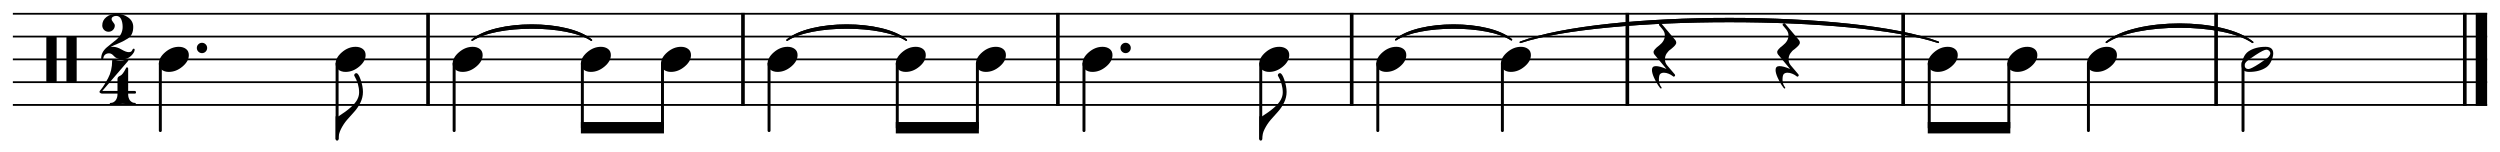
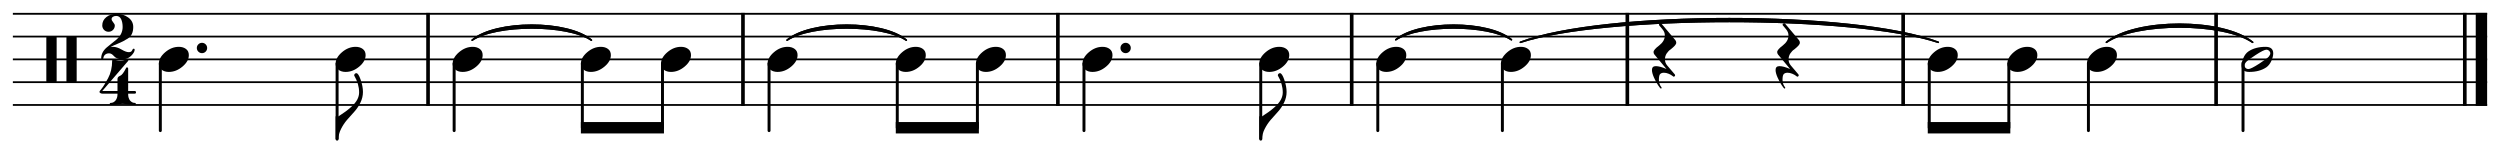
- <svg xmlns="http://www.w3.org/2000/svg" width="2720.92px" height="165.41px" viewBox="127.73 548.39 2720.92 165.41" version="1.2" baseProfile="tiny">
+ <svg xmlns="http://www.w3.org/2000/svg" width="155.41mm" height="9.45mm" viewBox="127.73 548.39 2720.92 165.41" version="1.2" baseProfile="tiny">
  <polyline class="StaffLines" fill="none" stroke="#000000" stroke-width="1.98" stroke-linejoin="bevel" points="141.732,563.386 2834.65,563.386" />
  <polyline class="StaffLines" fill="none" stroke="#000000" stroke-width="1.98" stroke-linejoin="bevel" points="141.732,588.189 2834.65,588.189" />
  <polyline class="StaffLines" fill="none" stroke="#000000" stroke-width="1.98" stroke-linejoin="bevel" points="141.732,612.992 2834.65,612.992" />
  <polyline class="StaffLines" fill="none" stroke="#000000" stroke-width="1.98" stroke-linejoin="bevel" points="141.732,637.795 2834.65,637.795" />
  <polyline class="StaffLines" fill="none" stroke="#000000" stroke-width="1.98" stroke-linejoin="bevel" points="141.732,662.598 2834.65,662.598" />
  <path class="TieSegment" stroke="#000000" stroke-width="1.74" stroke-linecap="round" stroke-linejoin="round" fill-rule="evenodd" d="M641.614,592.067 C667.563,570.361 745.411,570.361 771.361,592.067 C745.411,574.329 667.563,574.329 641.614,592.067" />
  <path class="TieSegment" stroke="#000000" stroke-width="1.74" stroke-linecap="round" stroke-linejoin="round" fill-rule="evenodd" d="M984.358,592.067 C1010.31,570.361 1088.16,570.361 1114.11,592.067 C1088.16,574.329 1010.31,574.329 984.358,592.067" />
  <path class="TieSegment" stroke="#000000" stroke-width="1.74" stroke-linecap="round" stroke-linejoin="round" fill-rule="evenodd" d="M1646.88,591.619 C1672.04,570.51 1747.53,570.51 1772.7,591.619 C1747.53,574.479 1672.04,574.479 1646.88,591.619" />
  <path class="TieSegment" stroke="#000000" stroke-width="1.74" stroke-linecap="round" stroke-linejoin="round" fill-rule="evenodd" d="M1782.49,594.39 C1873.45,560.161 2146.32,560.161 2237.27,594.39 C2146.32,564.13 1873.45,564.13 1782.49,594.39" />
  <path class="TieSegment" stroke="#000000" stroke-width="1.74" stroke-linecap="round" stroke-linejoin="round" fill-rule="evenodd" d="M2420.31,594.39 C2452.13,568.224 2547.58,568.224 2579.4,594.39 C2547.58,572.192 2452.13,572.192 2420.31,594.39" />
  <path class="TieSegment" stroke="#000000" stroke-width="1.74" stroke-linecap="round" stroke-linejoin="round" fill-rule="evenodd" d="M641.614,592.067 C667.563,570.361 745.411,570.361 771.361,592.067 C745.411,574.329 667.563,574.329 641.614,592.067" />
  <path class="TieSegment" stroke="#000000" stroke-width="1.74" stroke-linecap="round" stroke-linejoin="round" fill-rule="evenodd" d="M984.358,592.067 C1010.31,570.361 1088.16,570.361 1114.11,592.067 C1088.16,574.329 1010.31,574.329 984.358,592.067" />
  <path class="TieSegment" stroke="#000000" stroke-width="1.74" stroke-linecap="round" stroke-linejoin="round" fill-rule="evenodd" d="M1646.88,591.619 C1672.04,570.51 1747.53,570.51 1772.7,591.619 C1747.53,574.479 1672.04,574.479 1646.88,591.619" />
  <path class="TieSegment" stroke="#000000" stroke-width="1.74" stroke-linecap="round" stroke-linejoin="round" fill-rule="evenodd" d="M1782.49,594.39 C1873.45,560.161 2146.32,560.161 2237.27,594.39 C2146.32,564.13 1873.45,564.13 1782.49,594.39" />
  <path class="TieSegment" stroke="#000000" stroke-width="1.74" stroke-linecap="round" stroke-linejoin="round" fill-rule="evenodd" d="M2420.31,594.39 C2452.13,568.224 2547.58,568.224 2579.4,594.39 C2547.58,572.192 2452.13,572.192 2420.31,594.39" />
  <polyline class="BarLine" stroke="#000000" stroke-width="3.97" stroke-linejoin="bevel" points="593.601,562.394 593.601,663.591" />
  <polyline class="BarLine" stroke="#000000" stroke-width="3.97" stroke-linejoin="bevel" points="936.345,562.394 936.345,663.591" />
  <polyline class="BarLine" stroke="#000000" stroke-width="3.97" stroke-linejoin="bevel" points="1279.09,562.394 1279.09,663.591" />
  <polyline class="BarLine" stroke="#000000" stroke-width="3.97" stroke-linejoin="bevel" points="1598.87,562.394 1598.87,663.591" />
  <polyline class="BarLine" stroke="#000000" stroke-width="3.97" stroke-linejoin="bevel" points="1898.87,562.394 1898.87,663.591" />
  <polyline class="BarLine" stroke="#000000" stroke-width="3.97" stroke-linejoin="bevel" points="2199.06,562.394 2199.06,663.591" />
  <polyline class="BarLine" stroke="#000000" stroke-width="3.97" stroke-linejoin="bevel" points="2539.66,562.394 2539.66,663.591" />
  <polyline class="BarLine" stroke="#000000" stroke-width="3.97" stroke-linejoin="bevel" points="2810.34,562.394 2810.34,663.591" />
  <polyline class="BarLine" stroke="#000000" stroke-width="12.40" stroke-linejoin="bevel" points="2828.44,562.394 2828.44,663.591" />
  <polyline class="Stem" stroke="#000000" stroke-width="3.22" stroke-linecap="round" stroke-linejoin="bevel" points="302.224,617.651 302.224,690.502" />
  <polyline class="Stem" stroke="#000000" stroke-width="3.22" stroke-linecap="round" stroke-linejoin="bevel" points="494.616,617.651 494.616,699.803" />
  <polyline class="Stem" stroke="#000000" stroke-width="3.22" stroke-linecap="round" stroke-linejoin="bevel" points="622,617.651 622,690.502" />
  <polyline class="Stem" stroke="#000000" stroke-width="3.22" stroke-linecap="round" stroke-linejoin="bevel" points="761.544,617.651 761.544,687.402" />
  <polyline class="Stem" stroke="#000000" stroke-width="3.22" stroke-linecap="round" stroke-linejoin="bevel" points="848.758,617.651 848.758,687.402" />
  <polyline class="Stem" stroke="#000000" stroke-width="3.22" stroke-linecap="round" stroke-linejoin="bevel" points="964.745,617.651 964.745,690.502" />
  <polyline class="Stem" stroke="#000000" stroke-width="3.22" stroke-linecap="round" stroke-linejoin="bevel" points="1104.29,617.651 1104.29,687.402" />
  <polyline class="Stem" stroke="#000000" stroke-width="3.22" stroke-linecap="round" stroke-linejoin="bevel" points="1191.5,617.651 1191.5,687.402" />
  <polyline class="Stem" stroke="#000000" stroke-width="3.22" stroke-linecap="round" stroke-linejoin="bevel" points="1307.49,617.651 1307.49,690.502" />
  <polyline class="Stem" stroke="#000000" stroke-width="3.22" stroke-linecap="round" stroke-linejoin="bevel" points="1499.88,617.651 1499.88,699.803" />
  <polyline class="Stem" stroke="#000000" stroke-width="3.22" stroke-linecap="round" stroke-linejoin="bevel" points="1627.27,617.651 1627.27,690.502" />
  <polyline class="Stem" stroke="#000000" stroke-width="3.22" stroke-linecap="round" stroke-linejoin="bevel" points="1762.88,617.651 1762.88,690.502" />
  <polyline class="Stem" stroke="#000000" stroke-width="3.22" stroke-linecap="round" stroke-linejoin="bevel" points="2227.46,617.651 2227.46,687.402" />
  <polyline class="Stem" stroke="#000000" stroke-width="3.22" stroke-linecap="round" stroke-linejoin="bevel" points="2314.08,617.651 2314.08,687.402" />
  <polyline class="Stem" stroke="#000000" stroke-width="3.22" stroke-linecap="round" stroke-linejoin="bevel" points="2400.7,617.651 2400.7,690.502" />
  <polyline class="Stem" stroke="#000000" stroke-width="3.22" stroke-linecap="round" stroke-linejoin="bevel" points="2568.96,616.881 2568.96,690.502" />
  <path class="Note" transform="matrix(0.992126,0,0,0.992126,300.612,612.992)" d="M21.969,-13.766 C25.094,-13.766 27.698,-12.984 29.781,-11.422 C31.865,-9.859 32.906,-7.615 32.906,-4.688 C32.906,-0.198 30.581,4 25.93,7.906 C21.279,11.812 16.281,13.766 10.938,13.766 C7.812,13.766 5.177,12.953 3.031,11.328 C1.01,9.568 0,7.354 0,4.688 C0,0.323 2.312,-3.844 6.938,-7.812 C11.562,-11.781 16.573,-13.766 21.969,-13.766" />
  <path class="Note" transform="matrix(0.992126,0,0,0.992126,493.003,612.992)" d="M21.969,-13.766 C25.094,-13.766 27.698,-12.984 29.781,-11.422 C31.865,-9.859 32.906,-7.615 32.906,-4.688 C32.906,-0.198 30.581,4 25.93,7.906 C21.279,11.812 16.281,13.766 10.938,13.766 C7.812,13.766 5.177,12.953 3.031,11.328 C1.01,9.568 0,7.354 0,4.688 C0,0.323 2.312,-3.844 6.938,-7.812 C11.562,-11.781 16.573,-13.766 21.969,-13.766" />
  <path class="Note" transform="matrix(0.992126,0,0,0.992126,620.388,612.992)" d="M21.969,-13.766 C25.094,-13.766 27.698,-12.984 29.781,-11.422 C31.865,-9.859 32.906,-7.615 32.906,-4.688 C32.906,-0.198 30.581,4 25.93,7.906 C21.279,11.812 16.281,13.766 10.938,13.766 C7.812,13.766 5.177,12.953 3.031,11.328 C1.01,9.568 0,7.354 0,4.688 C0,0.323 2.312,-3.844 6.938,-7.812 C11.562,-11.781 16.573,-13.766 21.969,-13.766" />
  <path class="Note" transform="matrix(0.992126,0,0,0.992126,759.931,612.992)" d="M21.969,-13.766 C25.094,-13.766 27.698,-12.984 29.781,-11.422 C31.865,-9.859 32.906,-7.615 32.906,-4.688 C32.906,-0.198 30.581,4 25.93,7.906 C21.279,11.812 16.281,13.766 10.938,13.766 C7.812,13.766 5.177,12.953 3.031,11.328 C1.01,9.568 0,7.354 0,4.688 C0,0.323 2.312,-3.844 6.938,-7.812 C11.562,-11.781 16.573,-13.766 21.969,-13.766" />
  <path class="Note" transform="matrix(0.992126,0,0,0.992126,847.146,612.992)" d="M21.969,-13.766 C25.094,-13.766 27.698,-12.984 29.781,-11.422 C31.865,-9.859 32.906,-7.615 32.906,-4.688 C32.906,-0.198 30.581,4 25.93,7.906 C21.279,11.812 16.281,13.766 10.938,13.766 C7.812,13.766 5.177,12.953 3.031,11.328 C1.01,9.568 0,7.354 0,4.688 C0,0.323 2.312,-3.844 6.938,-7.812 C11.562,-11.781 16.573,-13.766 21.969,-13.766" />
  <path class="Note" transform="matrix(0.992126,0,0,0.992126,963.132,612.992)" d="M21.969,-13.766 C25.094,-13.766 27.698,-12.984 29.781,-11.422 C31.865,-9.859 32.906,-7.615 32.906,-4.688 C32.906,-0.198 30.581,4 25.93,7.906 C21.279,11.812 16.281,13.766 10.938,13.766 C7.812,13.766 5.177,12.953 3.031,11.328 C1.01,9.568 0,7.354 0,4.688 C0,0.323 2.312,-3.844 6.938,-7.812 C11.562,-11.781 16.573,-13.766 21.969,-13.766" />
  <path class="Note" transform="matrix(0.992126,0,0,0.992126,1102.68,612.992)" d="M21.969,-13.766 C25.094,-13.766 27.698,-12.984 29.781,-11.422 C31.865,-9.859 32.906,-7.615 32.906,-4.688 C32.906,-0.198 30.581,4 25.93,7.906 C21.279,11.812 16.281,13.766 10.938,13.766 C7.812,13.766 5.177,12.953 3.031,11.328 C1.01,9.568 0,7.354 0,4.688 C0,0.323 2.312,-3.844 6.938,-7.812 C11.562,-11.781 16.573,-13.766 21.969,-13.766" />
  <path class="Note" transform="matrix(0.992126,0,0,0.992126,1189.89,612.992)" d="M21.969,-13.766 C25.094,-13.766 27.698,-12.984 29.781,-11.422 C31.865,-9.859 32.906,-7.615 32.906,-4.688 C32.906,-0.198 30.581,4 25.93,7.906 C21.279,11.812 16.281,13.766 10.938,13.766 C7.812,13.766 5.177,12.953 3.031,11.328 C1.01,9.568 0,7.354 0,4.688 C0,0.323 2.312,-3.844 6.938,-7.812 C11.562,-11.781 16.573,-13.766 21.969,-13.766" />
  <path class="Note" transform="matrix(0.992126,0,0,0.992126,1305.88,612.992)" d="M21.969,-13.766 C25.094,-13.766 27.698,-12.984 29.781,-11.422 C31.865,-9.859 32.906,-7.615 32.906,-4.688 C32.906,-0.198 30.581,4 25.93,7.906 C21.279,11.812 16.281,13.766 10.938,13.766 C7.812,13.766 5.177,12.953 3.031,11.328 C1.01,9.568 0,7.354 0,4.688 C0,0.323 2.312,-3.844 6.938,-7.812 C11.562,-11.781 16.573,-13.766 21.969,-13.766" />
  <path class="Note" transform="matrix(0.992126,0,0,0.992126,1498.27,612.992)" d="M21.969,-13.766 C25.094,-13.766 27.698,-12.984 29.781,-11.422 C31.865,-9.859 32.906,-7.615 32.906,-4.688 C32.906,-0.198 30.581,4 25.93,7.906 C21.279,11.812 16.281,13.766 10.938,13.766 C7.812,13.766 5.177,12.953 3.031,11.328 C1.01,9.568 0,7.354 0,4.688 C0,0.323 2.312,-3.844 6.938,-7.812 C11.562,-11.781 16.573,-13.766 21.969,-13.766" />
  <path class="Note" transform="matrix(0.992126,0,0,0.992126,1625.65,612.992)" d="M21.969,-13.766 C25.094,-13.766 27.698,-12.984 29.781,-11.422 C31.865,-9.859 32.906,-7.615 32.906,-4.688 C32.906,-0.198 30.581,4 25.93,7.906 C21.279,11.812 16.281,13.766 10.938,13.766 C7.812,13.766 5.177,12.953 3.031,11.328 C1.01,9.568 0,7.354 0,4.688 C0,0.323 2.312,-3.844 6.938,-7.812 C11.562,-11.781 16.573,-13.766 21.969,-13.766" />
  <path class="Note" transform="matrix(0.992126,0,0,0.992126,1761.27,612.992)" d="M21.969,-13.766 C25.094,-13.766 27.698,-12.984 29.781,-11.422 C31.865,-9.859 32.906,-7.615 32.906,-4.688 C32.906,-0.198 30.581,4 25.93,7.906 C21.279,11.812 16.281,13.766 10.938,13.766 C7.812,13.766 5.177,12.953 3.031,11.328 C1.01,9.568 0,7.354 0,4.688 C0,0.323 2.312,-3.844 6.938,-7.812 C11.562,-11.781 16.573,-13.766 21.969,-13.766" />
  <path class="Note" transform="matrix(0.992126,0,0,0.992126,2225.85,612.992)" d="M21.969,-13.766 C25.094,-13.766 27.698,-12.984 29.781,-11.422 C31.865,-9.859 32.906,-7.615 32.906,-4.688 C32.906,-0.198 30.581,4 25.93,7.906 C21.279,11.812 16.281,13.766 10.938,13.766 C7.812,13.766 5.177,12.953 3.031,11.328 C1.01,9.568 0,7.354 0,4.688 C0,0.323 2.312,-3.844 6.938,-7.812 C11.562,-11.781 16.573,-13.766 21.969,-13.766" />
  <path class="Note" transform="matrix(0.992126,0,0,0.992126,2312.47,612.992)" d="M21.969,-13.766 C25.094,-13.766 27.698,-12.984 29.781,-11.422 C31.865,-9.859 32.906,-7.615 32.906,-4.688 C32.906,-0.198 30.581,4 25.93,7.906 C21.279,11.812 16.281,13.766 10.938,13.766 C7.812,13.766 5.177,12.953 3.031,11.328 C1.01,9.568 0,7.354 0,4.688 C0,0.323 2.312,-3.844 6.938,-7.812 C11.562,-11.781 16.573,-13.766 21.969,-13.766" />
  <path class="Note" transform="matrix(0.992126,0,0,0.992126,2399.09,612.992)" d="M21.969,-13.766 C25.094,-13.766 27.698,-12.984 29.781,-11.422 C31.865,-9.859 32.906,-7.615 32.906,-4.688 C32.906,-0.198 30.581,4 25.93,7.906 C21.279,11.812 16.281,13.766 10.938,13.766 C7.812,13.766 5.177,12.953 3.031,11.328 C1.01,9.568 0,7.354 0,4.688 C0,0.323 2.312,-3.844 6.938,-7.812 C11.562,-11.781 16.573,-13.766 21.969,-13.766" />
  <path class="Note" transform="matrix(0.992126,0,0,0.992126,2567.35,612.992)" d="M7.422,10.641 C9.307,10.641 13.263,8.688 19.289,4.781 C25.315,0.875 28.865,-1.745 29.938,-3.078 C31.01,-4.411 31.547,-5.599 31.547,-6.641 C31.547,-7.682 31.122,-8.609 30.273,-9.422 C29.424,-10.234 28.448,-10.641 27.344,-10.641 C25.396,-10.641 21.409,-8.672 15.383,-4.734 C9.357,-0.797 5.823,1.823 4.781,3.125 C3.74,4.427 3.219,5.599 3.219,6.641 C3.219,7.682 3.628,8.609 4.445,9.422 C5.263,10.234 6.255,10.641 7.422,10.641 M26.375,-13.766 C31.969,-13.766 34.766,-11.359 34.766,-6.547 C34.766,-4.203 34.083,-1.484 32.719,1.609 C31.354,4.703 29.531,7.062 27.25,8.688 C22.24,12.073 15.958,13.766 8.406,13.766 C2.802,13.766 0,11.359 0,6.547 C0,4.401 0.667,1.732 2,-1.461 C3.333,-4.654 5.172,-7.062 7.516,-8.688 C12.537,-12.073 18.823,-13.766 26.375,-13.766" />
  <path class="Clef" transform="matrix(0.992126,0,0,0.992126,161.575,612.992)" d="M49.031,25 L39.844,25 C39.125,25 38.766,24.677 38.766,24.031 L38.766,-24.031 C38.766,-24.677 39.125,-25 39.844,-25 L49.031,-25 C49.677,-25 50,-24.677 50,-24.031 L50,24.031 C50,24.677 49.677,25 49.031,25 M26.953,25 L17.672,25 C17.026,25 16.703,24.677 16.703,24.031 L16.703,-24.031 C16.703,-24.677 17.026,-25 17.672,-25 L26.953,-25 C27.672,-25 28.031,-24.677 28.031,-24.031 L28.031,24.031 C28.031,24.677 27.672,25 26.953,25" />
  <path class="TimeSig" transform="matrix(0.992126,0,0,0.992126,237.86,588.189)" d="M22.859,25 C20.901,25 19.141,24.643 17.578,23.93 C16.016,23.216 14.844,22.401 14.062,21.484 C12.302,19.401 10.51,18.359 8.688,18.359 C6.865,18.359 5.385,18.865 4.25,19.875 C3.115,20.885 2.479,22.234 2.344,23.922 C2.219,24.641 1.797,25 1.078,25 C0.359,25 0,24.641 0,23.922 C0,19.432 2.021,15.432 6.062,11.922 C8.01,10.224 9.734,8.823 11.234,7.719 C12.734,6.615 14.557,5.151 16.703,3.328 C21.255,-0.589 23.531,-5.214 23.531,-10.547 C23.531,-13.87 22.979,-16.734 21.875,-19.141 C20.708,-21.484 18.917,-22.656 16.5,-22.656 C15.01,-22.656 13.792,-22.331 12.844,-21.68 C11.896,-21.029 11.422,-20.198 11.422,-19.188 C11.422,-18.177 12.008,-16.99 13.18,-15.625 C14.352,-14.26 14.938,-13.12 14.938,-12.203 C14.938,-10.255 14.271,-8.615 12.938,-7.281 C11.604,-5.948 9.977,-5.281 8.055,-5.281 C6.133,-5.281 4.49,-5.964 3.125,-7.328 C1.823,-8.755 1.172,-10.38 1.172,-12.203 C1.172,-15.922 2.669,-18.984 5.664,-21.391 C8.659,-23.797 12.469,-25 17.094,-25 C21.719,-25 25.885,-23.667 29.594,-21 C33.302,-18.333 35.156,-14.849 35.156,-10.547 C35.156,-4.62 33.172,-0.385 29.203,2.156 C25.755,4.365 22.109,6.234 18.266,7.766 C14.422,9.297 11.75,10.552 10.25,11.531 C11.104,11.333 11.984,11.234 12.891,11.234 C15.818,11.234 18.943,12.211 22.266,14.164 C25.588,16.117 28.227,17.094 30.18,17.094 C32.133,17.094 33.37,16.458 33.891,15.188 C34.411,13.917 34.964,13.281 35.547,13.281 C36.328,13.281 36.719,13.672 36.719,14.453 C36.719,16.276 35.432,18.49 32.859,21.094 C30.287,23.698 26.953,25 22.859,25" />
  <path class="TimeSig" transform="matrix(0.992126,0,0,0.992126,236.124,637.881)" d="M23.148,-23.734 C24.643,-23.734 26.076,-23.961 27.445,-24.414 C28.815,-24.867 29.792,-25.094 30.375,-25.094 C30.958,-25.094 31.349,-24.74 31.547,-24.031 C31.547,-23.958 31.479,-23.76 31.344,-23.438 L2.938,9.578 L19.625,9.578 L19.625,-3.516 C19.625,-5.141 20.573,-6.312 22.469,-7.031 C24.417,-7.75 26.63,-10.646 29.109,-15.719 C29.297,-16.115 29.588,-16.312 29.984,-16.312 C30.766,-16.312 31.219,-15.854 31.344,-14.938 L31.344,9.578 L38.484,9.578 C39.391,9.578 39.878,10.065 39.945,11.039 C40.013,12.013 39.526,12.5 38.484,12.5 L31.344,12.5 L31.344,13.281 C31.344,15.885 31.995,18.099 33.297,19.922 C34.797,21.745 36.557,22.656 38.578,22.656 C39.359,22.656 39.75,23.047 39.75,23.828 C39.75,24.609 39.214,25 38.141,25 C37.068,25 35.065,24.789 32.133,24.367 C29.201,23.945 26.938,23.734 25.344,23.734 C23.75,23.734 21.537,23.945 18.703,24.367 C15.87,24.789 13.74,25 12.312,25 C11.531,25 11.141,24.609 11.141,23.828 C11.141,23.047 11.531,22.656 12.312,22.656 C14.323,22.656 16.078,21.745 17.578,19.922 C18.943,18.037 19.625,15.823 19.625,13.281 L19.625,12.5 L2.938,12.5 C2.083,12.5 1.346,12.273 0.727,11.82 C0.107,11.367 -0.203,10.945 -0.203,10.555 C-0.203,10.164 0.612,8.992 2.242,7.039 C3.872,5.086 6.201,1.326 9.227,-4.242 C12.253,-9.81 13.766,-16.208 13.766,-23.438 C13.766,-24.479 14.224,-25 15.141,-25 C15.338,-25 15.648,-24.935 16.07,-24.805 C16.492,-24.674 17.404,-24.463 18.805,-24.172 C20.206,-23.88 21.654,-23.734 23.148,-23.734" />
  <path class="Rest" transform="matrix(0.992126,0,0,0.992126,1927.98,612.992)" d="M0.391,-5.281 C-0.266,-6.125 -0.594,-7.036 -0.594,-8.016 C-0.594,-9.766 1.495,-12.203 5.672,-15.328 C9.766,-18.526 11.812,-22.172 11.812,-26.266 C11.812,-28.682 10.969,-30.896 9.281,-32.906 L5.766,-37.109 C5.505,-37.37 5.375,-37.695 5.375,-38.086 C5.375,-38.477 5.568,-38.833 5.953,-39.156 C6.411,-39.49 6.836,-39.656 7.227,-39.656 C7.617,-39.656 7.943,-39.458 8.203,-39.062 L23.344,-21.094 C23.99,-20.25 24.312,-19.323 24.312,-18.312 C24.312,-17.302 23.776,-16.211 22.703,-15.039 C21.63,-13.867 20.12,-12.5 18.172,-10.938 C16.672,-10.031 15.255,-8.602 13.922,-6.648 C12.588,-4.695 11.922,-2.479 11.922,0 C11.922,2.479 12.703,4.661 14.266,6.547 L22.656,16.406 C22.854,16.604 22.984,16.93 23.047,17.383 C23.109,17.836 22.945,18.227 22.555,18.555 C22.164,18.883 21.857,19.047 21.633,19.047 C21.409,19.047 20.823,18.672 19.875,17.922 C18.927,17.172 17.591,16.44 15.867,15.727 C14.143,15.013 12.435,14.656 10.742,14.656 C9.049,14.656 7.716,15.112 6.742,16.023 C5.768,16.935 5.281,19.034 5.281,22.32 C5.281,25.607 6.224,28.391 8.109,30.672 C8.307,30.932 8.341,31.224 8.211,31.547 C8.081,31.87 7.82,32.031 7.43,32.031 C7.039,32.031 6.044,30.828 4.445,28.422 C2.846,26.016 1.315,23.167 -0.148,19.875 C-1.612,16.583 -2.344,13.833 -2.344,11.625 C-2.344,8.823 -0.911,7.422 1.953,7.422 C4.818,7.422 8.693,8.464 13.578,10.547 L0.391,-5.281 " />
  <path class="Rest" transform="matrix(0.992126,0,0,0.992126,2062.53,612.992)" d="M0.391,-5.281 C-0.266,-6.125 -0.594,-7.036 -0.594,-8.016 C-0.594,-9.766 1.495,-12.203 5.672,-15.328 C9.766,-18.526 11.812,-22.172 11.812,-26.266 C11.812,-28.682 10.969,-30.896 9.281,-32.906 L5.766,-37.109 C5.505,-37.37 5.375,-37.695 5.375,-38.086 C5.375,-38.477 5.568,-38.833 5.953,-39.156 C6.411,-39.49 6.836,-39.656 7.227,-39.656 C7.617,-39.656 7.943,-39.458 8.203,-39.062 L23.344,-21.094 C23.99,-20.25 24.312,-19.323 24.312,-18.312 C24.312,-17.302 23.776,-16.211 22.703,-15.039 C21.63,-13.867 20.12,-12.5 18.172,-10.938 C16.672,-10.031 15.255,-8.602 13.922,-6.648 C12.588,-4.695 11.922,-2.479 11.922,0 C11.922,2.479 12.703,4.661 14.266,6.547 L22.656,16.406 C22.854,16.604 22.984,16.93 23.047,17.383 C23.109,17.836 22.945,18.227 22.555,18.555 C22.164,18.883 21.857,19.047 21.633,19.047 C21.409,19.047 20.823,18.672 19.875,17.922 C18.927,17.172 17.591,16.44 15.867,15.727 C14.143,15.013 12.435,14.656 10.742,14.656 C9.049,14.656 7.716,15.112 6.742,16.023 C5.768,16.935 5.281,19.034 5.281,22.32 C5.281,25.607 6.224,28.391 8.109,30.672 C8.307,30.932 8.341,31.224 8.211,31.547 C8.081,31.87 7.82,32.031 7.43,32.031 C7.039,32.031 6.044,30.828 4.445,28.422 C2.846,26.016 1.315,23.167 -0.148,19.875 C-1.612,16.583 -2.344,13.833 -2.344,11.625 C-2.344,8.823 -0.911,7.422 1.953,7.422 C4.818,7.422 8.693,8.464 13.578,10.547 L0.391,-5.281 " />
  <path class="Beam" fill-rule="evenodd" d="M759.931,681.201 L850.37,681.201 L850.37,693.602 L759.931,693.602 L759.931,681.201 " />
  <path class="Beam" fill-rule="evenodd" d="M1102.68,681.201 L1193.11,681.201 L1193.11,693.602 L1102.68,693.602 L1102.68,681.201 " />
  <path class="Beam" fill-rule="evenodd" d="M2225.85,681.201 L2315.69,681.201 L2315.69,693.602 L2225.85,693.602 L2225.85,681.201 " />
  <path class="Hook" transform="matrix(0.992126,0,0,0.992126,493.003,699.803)" d="M22.75,-72.359 C24.25,-72.359 25.831,-69.935 27.492,-65.086 C29.154,-60.237 29.984,-55.794 29.984,-51.758 C29.984,-47.721 29.057,-43.815 27.203,-40.039 C25.349,-36.263 23.12,-32.943 20.516,-30.078 L12.5,-21.094 C10.031,-18.229 7.852,-14.943 5.961,-11.234 C4.07,-7.526 3.125,-3.781 3.125,0 L0,0 L0,-25 L3.125,-25 C14.062,-31.906 20.932,-38.026 23.734,-43.359 C25.099,-45.964 25.781,-48.599 25.781,-51.266 C25.781,-57.453 23.99,-63.609 20.406,-69.734 L20.406,-70.125 C20.406,-70.708 20.635,-71.227 21.094,-71.68 C21.552,-72.133 22.104,-72.359 22.75,-72.359" />
  <path class="Hook" transform="matrix(0.992126,0,0,0.992126,1498.27,699.803)" d="M22.75,-72.359 C24.25,-72.359 25.831,-69.935 27.492,-65.086 C29.154,-60.237 29.984,-55.794 29.984,-51.758 C29.984,-47.721 29.057,-43.815 27.203,-40.039 C25.349,-36.263 23.12,-32.943 20.516,-30.078 L12.5,-21.094 C10.031,-18.229 7.852,-14.943 5.961,-11.234 C4.07,-7.526 3.125,-3.781 3.125,0 L0,0 L0,-25 L3.125,-25 C14.062,-31.906 20.932,-38.026 23.734,-43.359 C25.099,-45.964 25.781,-48.599 25.781,-51.266 C25.781,-57.453 23.99,-63.609 20.406,-69.734 L20.406,-70.125 C20.406,-70.708 20.635,-71.227 21.094,-71.68 C21.552,-72.133 22.104,-72.359 22.75,-72.359" />
  <path class="NoteDot" transform="matrix(0.992126,0,0,0.992126,341.948,600.591)" d="M1.664,4.008 C0.555,2.898 0,1.562 0,0 C0,-1.562 0.555,-2.898 1.664,-4.008 C2.773,-5.117 4.109,-5.672 5.672,-5.672 C7.234,-5.672 8.568,-5.117 9.672,-4.008 C10.776,-2.898 11.328,-1.562 11.328,0 C11.328,1.562 10.776,2.898 9.672,4.008 C8.568,5.117 7.234,5.672 5.672,5.672 C4.109,5.672 2.773,5.117 1.664,4.008" />
  <path class="NoteDot" transform="matrix(0.992126,0,0,0.992126,1347.21,600.591)" d="M1.664,4.008 C0.555,2.898 0,1.562 0,0 C0,-1.562 0.555,-2.898 1.664,-4.008 C2.773,-5.117 4.109,-5.672 5.672,-5.672 C7.234,-5.672 8.568,-5.117 9.672,-4.008 C10.776,-2.898 11.328,-1.562 11.328,0 C11.328,1.562 10.776,2.898 9.672,4.008 C8.568,5.117 7.234,5.672 5.672,5.672 C4.109,5.672 2.773,5.117 1.664,4.008" />
</svg>
